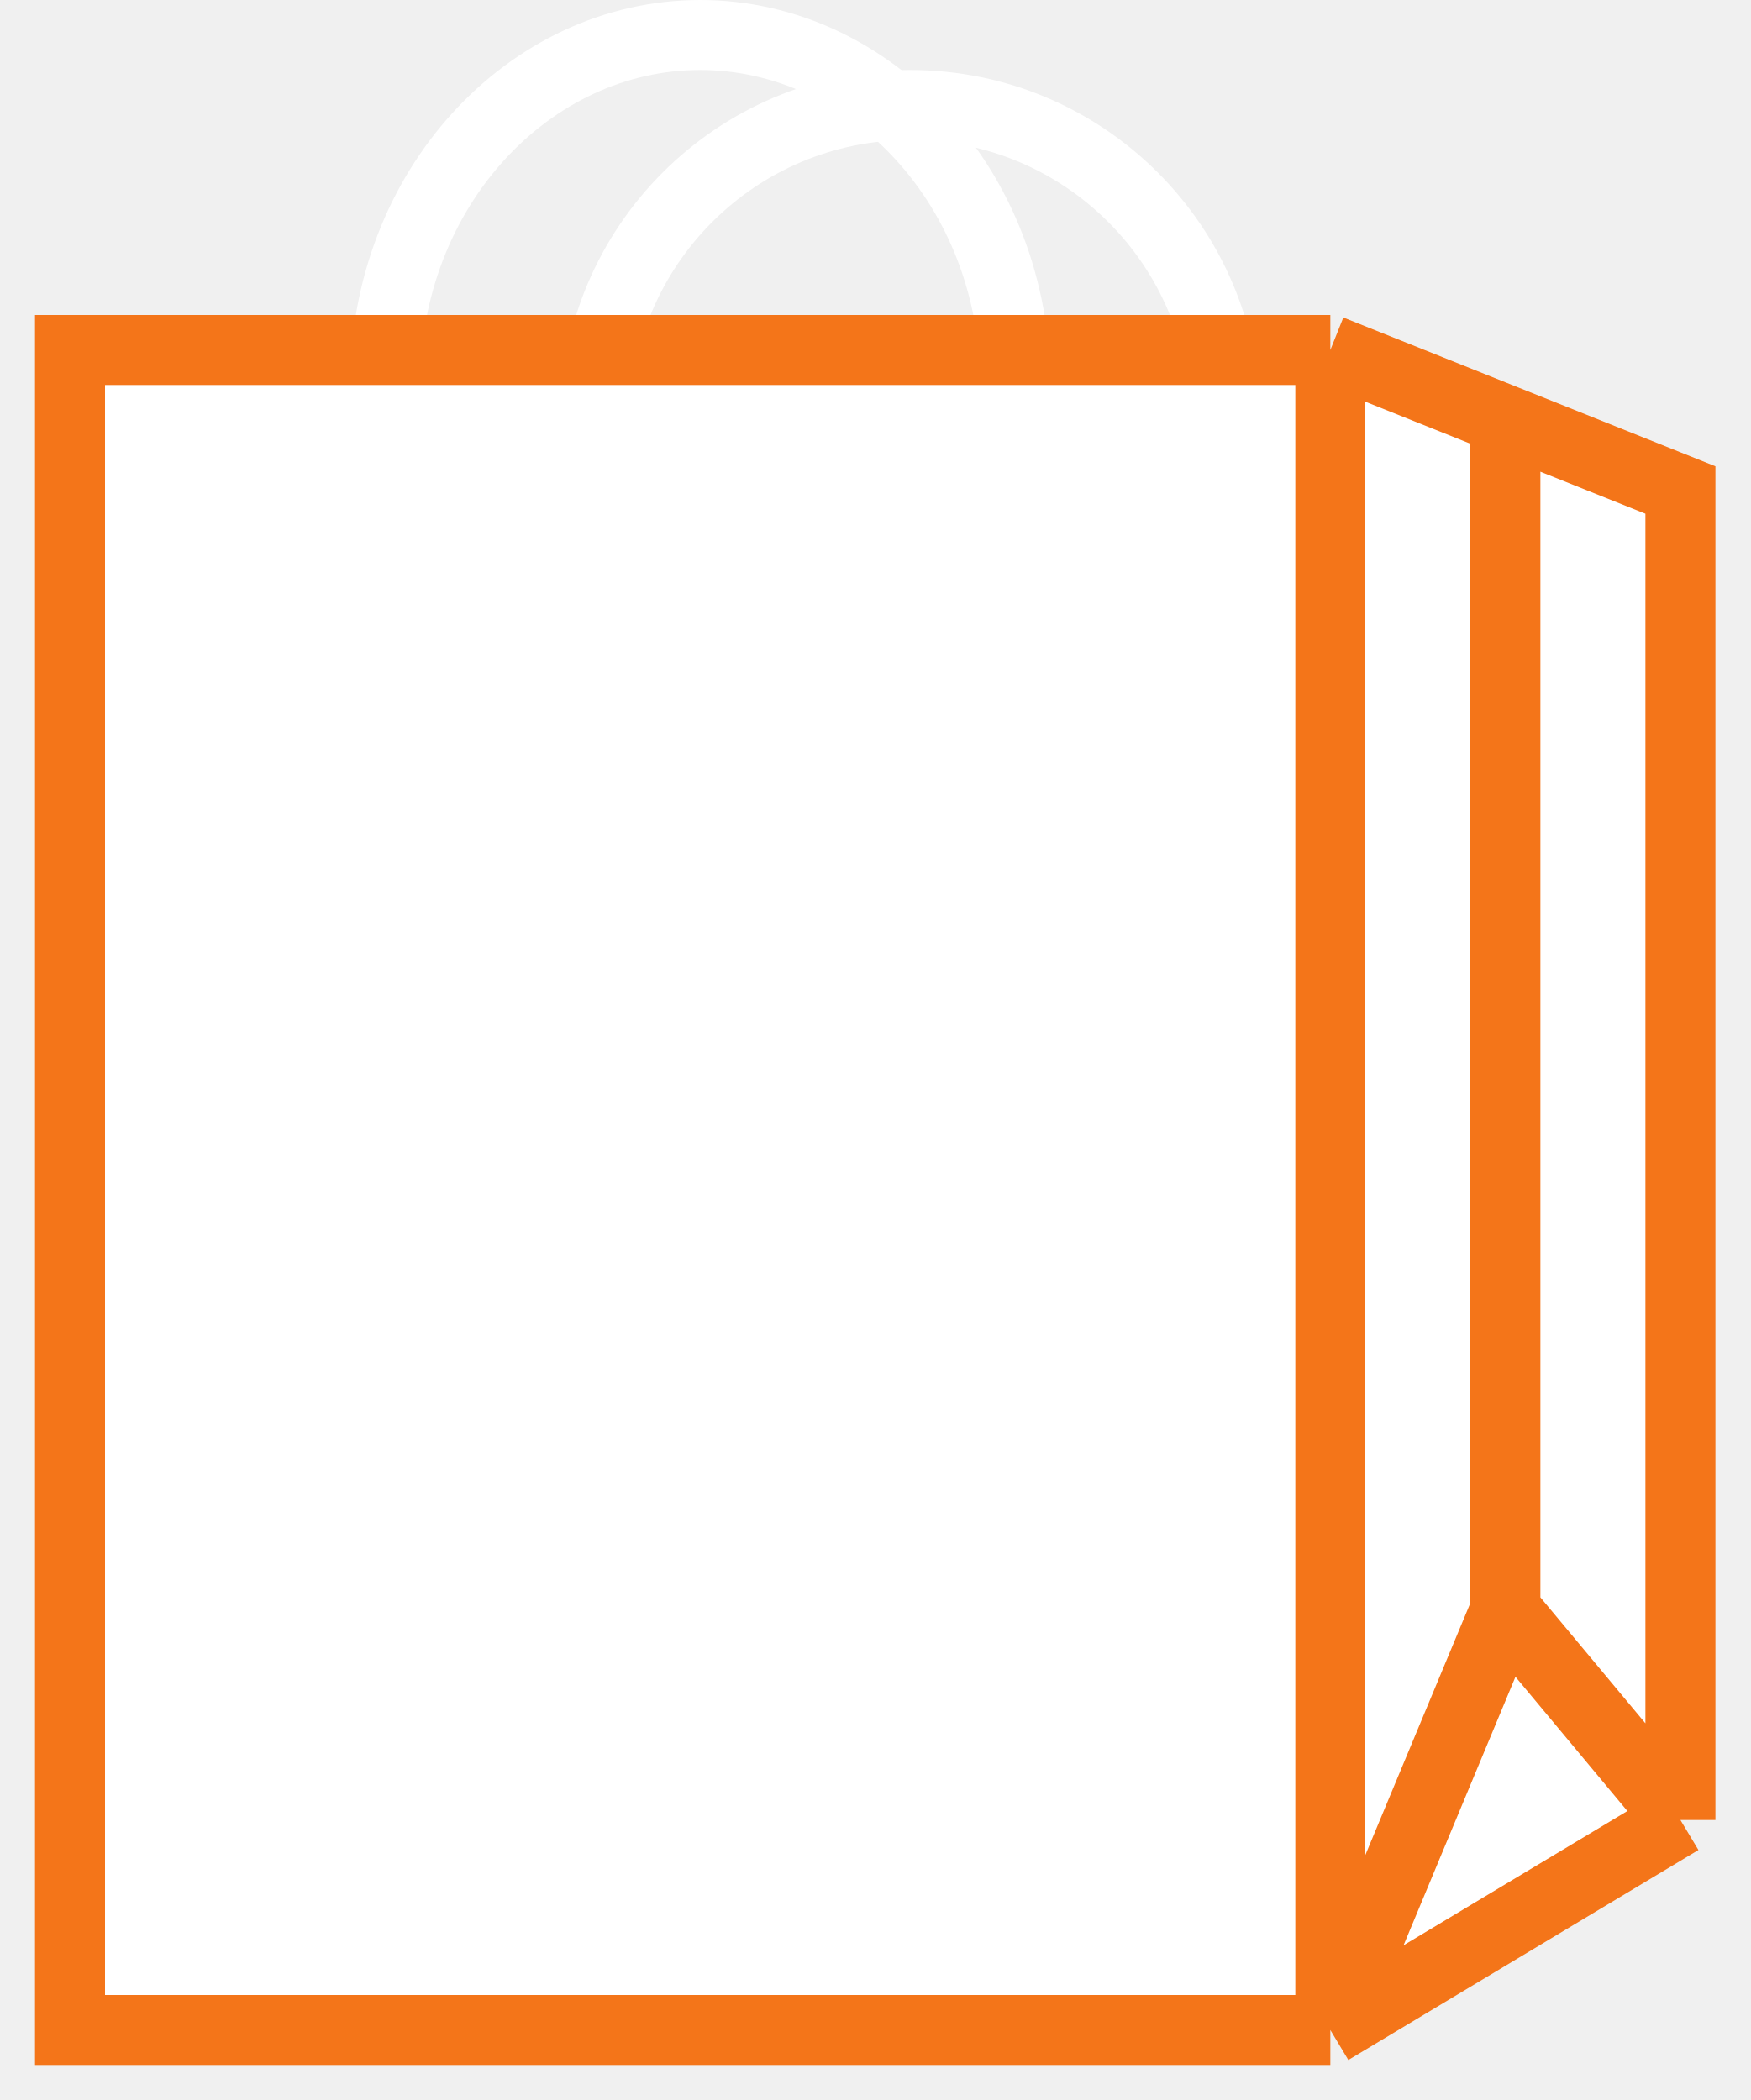
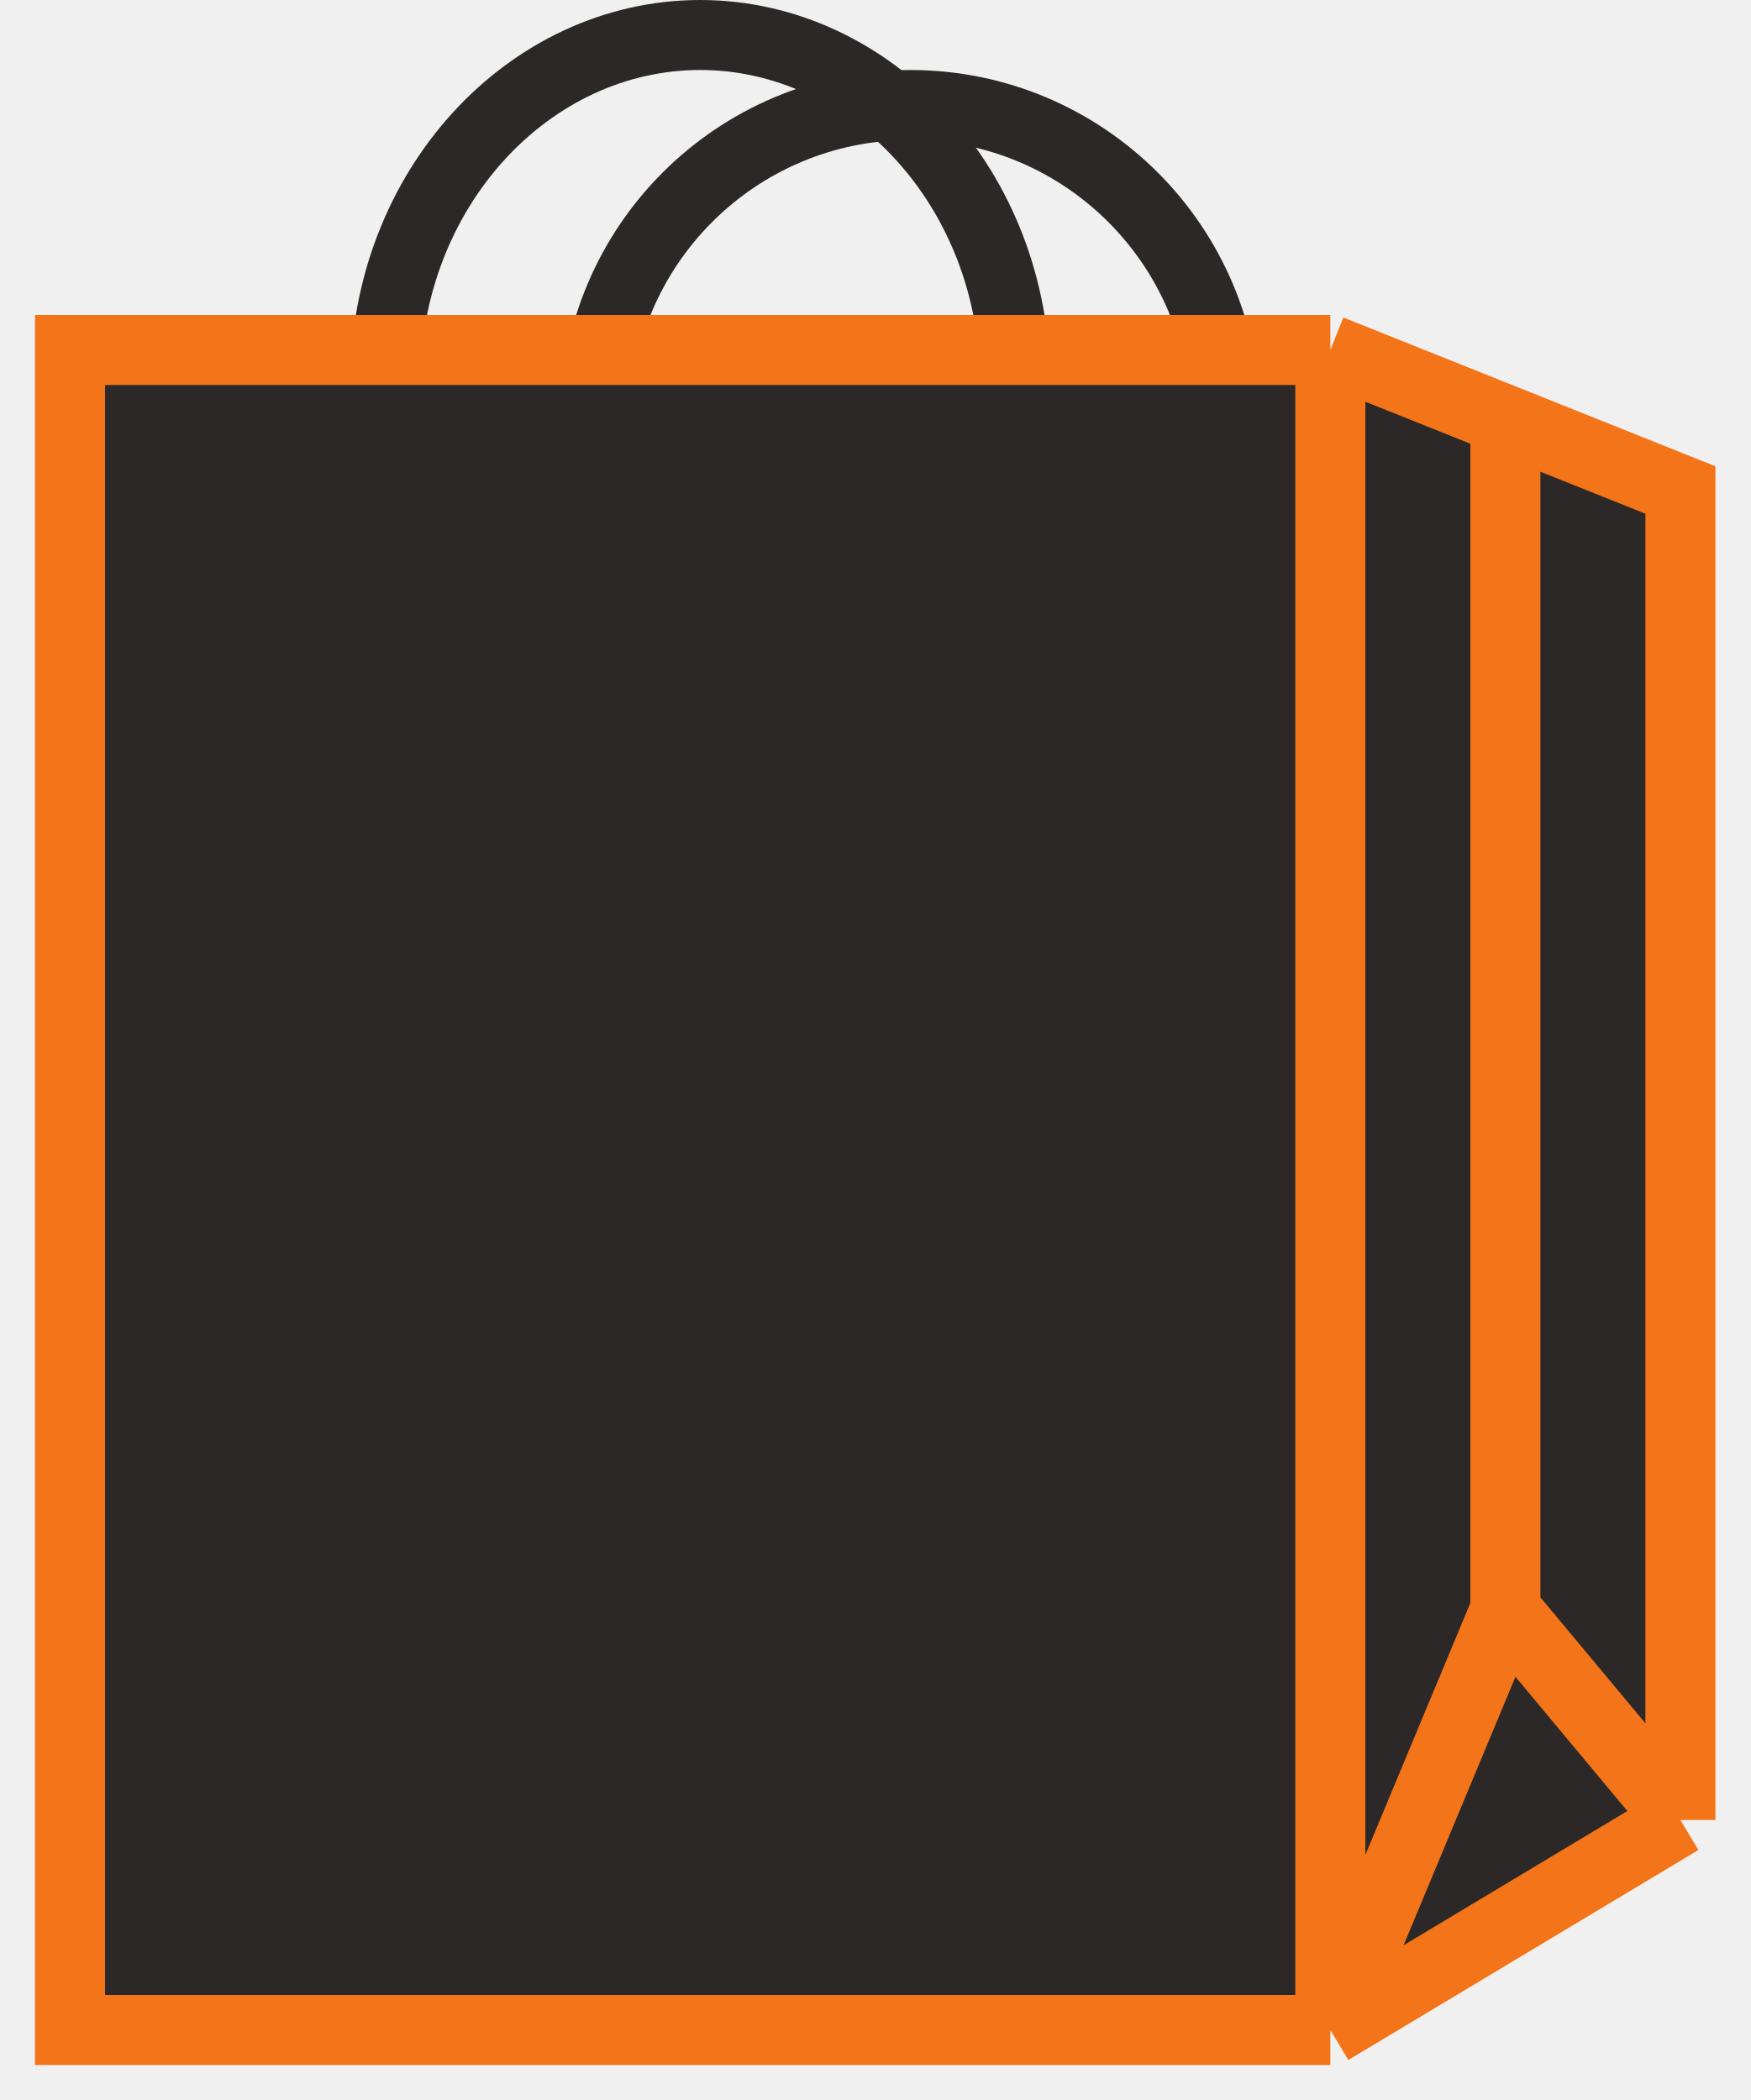
<svg xmlns="http://www.w3.org/2000/svg" width="25" height="30" viewBox="0 0 25 30" fill="none">
-   <path d="M14.5 5.5C14.5 8.307 12.441 10.5 10 10.5C7.559 10.5 5.5 8.307 5.5 5.5C5.5 2.693 7.559 0.5 10 0.5C12.441 0.5 14.5 2.693 14.5 5.5Z" stroke="white" />
-   <circle cx="13" cy="6" r="4.5" stroke="white" />
-   <path d="M1 5H19V29H1V5Z" fill="white" />
-   <path d="M19 5V29L21.5 23V6L19 5Z" fill="white" />
-   <path d="M24 26V7L21.5 6V23L24 26Z" fill="white" />
-   <path d="M19 29L24 26L21.5 23L19 29Z" fill="white" />
+   <path d="M14.5 5.5C14.5 8.307 12.441 10.5 10 10.5C7.559 10.5 5.5 8.307 5.5 5.5C5.5 2.693 7.559 0.5 10 0.5C12.441 0.5 14.5 2.693 14.5 5.5Z" stroke="#2D2828" />
+   <circle cx="13" cy="6" r="4.5" stroke="#2D2828" />
+   <path d="M1 5H19V29H1V5Z" fill="#2D2828" />
+   <path d="M19 5V29L21.5 23V6L19 5Z" fill="#2D2828" />
+   <path d="M24 26V7L21.5 6V23L24 26Z" fill="#2D2828" />
+   <path d="M19 29L24 26L21.5 23L19 29Z" fill="#2D2828" />
  <path d="M19 5H1V29H19M19 5V29M19 5L21.5 6M19 29L24 26M19 29L21.5 23M24 26V7L21.5 6M24 26L21.5 23M21.5 6V23" stroke="#F47519" />
</svg>
